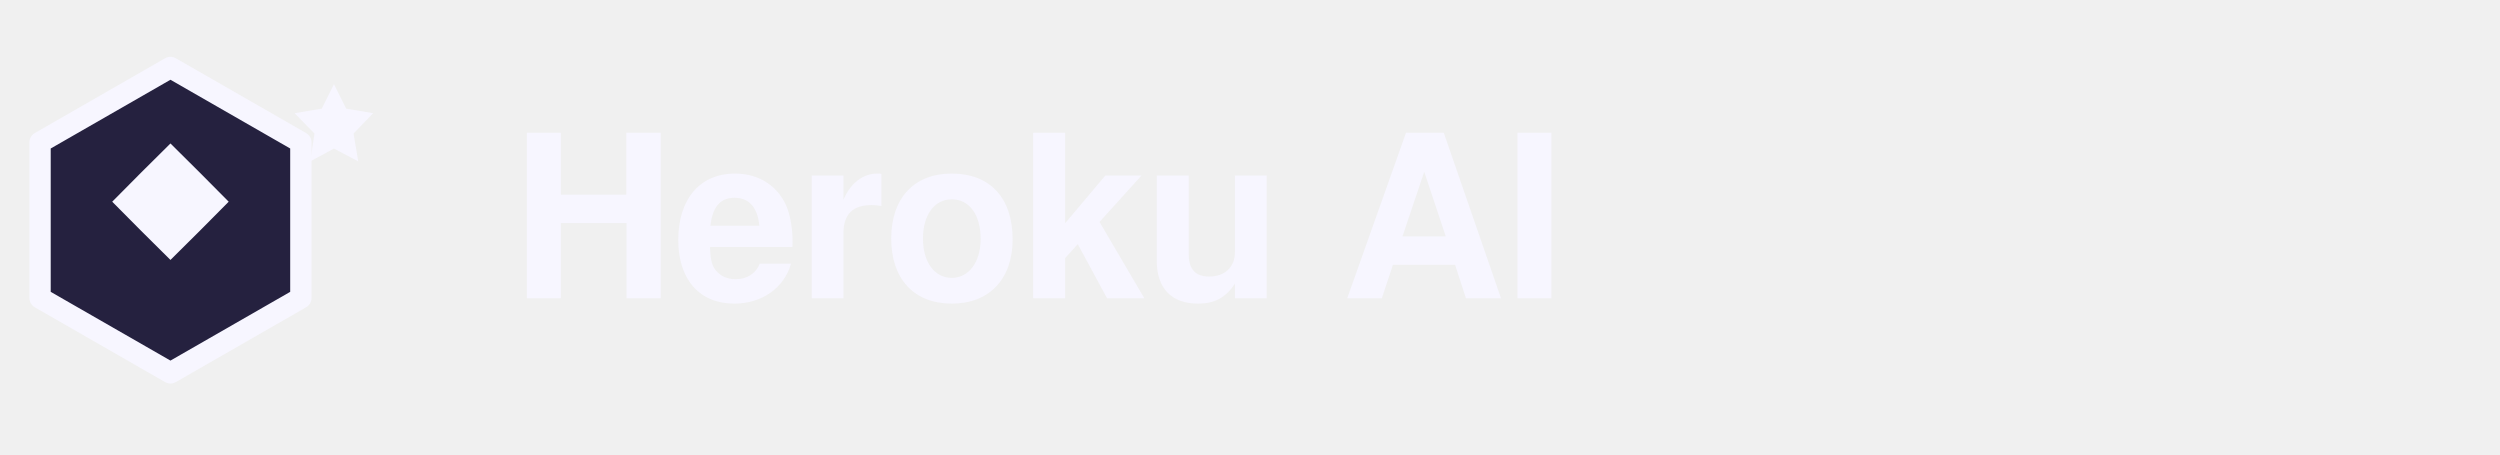
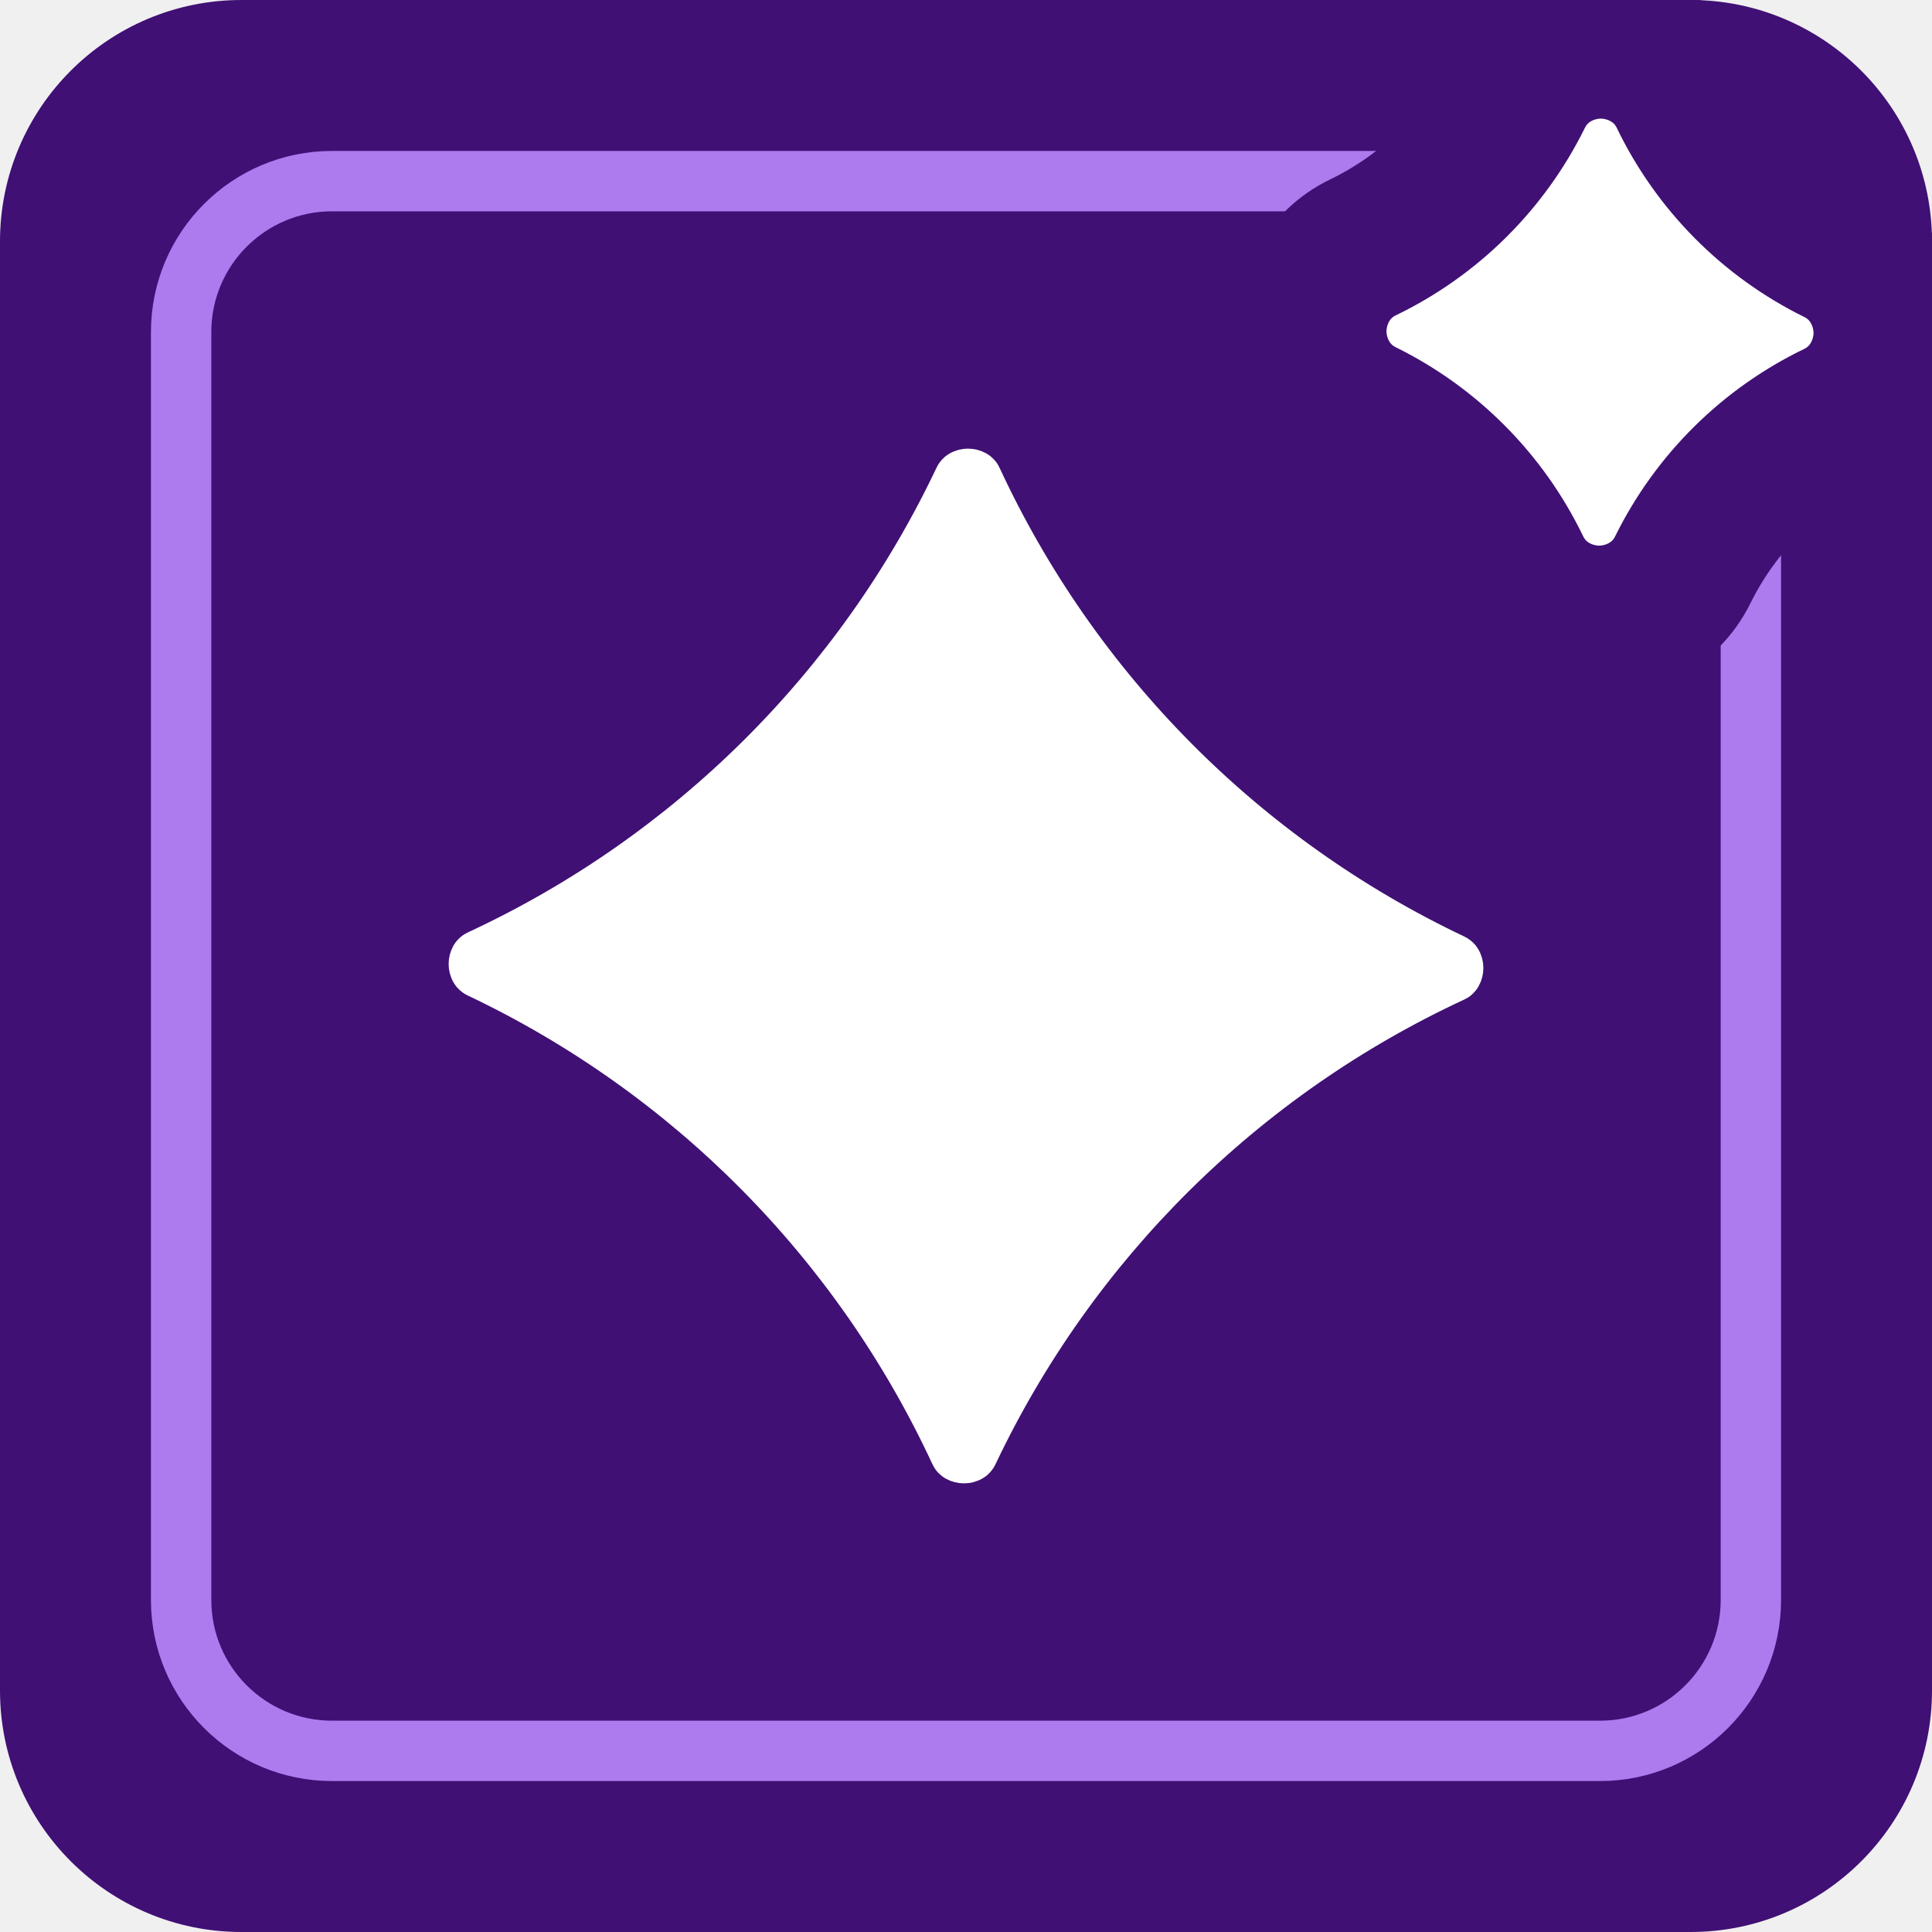
- <svg xmlns="http://www.w3.org/2000/svg" width="176" height="32" viewBox="0 0 176 32" fill="none">
-   <g transform="translate(0 4)">
-     <path d="M12 0.75l9.18 5.27v10.96L12 22.25 2.82 16.98V6.02L12 0.75z" fill="#25213F" stroke="#F7F6FF" stroke-width="1.5" stroke-linejoin="round" />
-     <path d="M12 6.1c1.66 1.64 2.46 2.44 4.1 4.1-1.64 1.66-2.44 2.46-4.1 4.1-1.66-1.64-2.46-2.44-4.1-4.1 1.64-1.66 2.44-2.46 4.1-4.1z" fill="#F7F6FF" />
-     <path d="M22.65 3.65l0.86-1.72 0.86 1.72 1.9 0.32-1.38 1.43 0.33 1.96-1.71-0.9-1.67 0.9 0.3-1.96-1.4-1.43 1.91-0.32z" fill="#F7F6FF" />
+ <svg xmlns="http://www.w3.org/2000/svg" width="64" height="64" viewBox="0 0 64 64" fill="none">
+   <g clip-path="url(#clip0_24_201)">
+     <rect width="64" height="64" rx="8" fill="#401075" />
+     <rect x="6" y="6" width="52" height="52" rx="5" stroke="#AD7BEE" stroke-width="2" />
+     <path d="M50.257 3.134C49.169 5.34 47.372 7.121 45.157 8.191C43.922 8.787 43.433 9.99 43.429 10.962C43.425 11.934 43.904 13.14 45.134 13.747C47.34 14.836 49.121 16.632 50.191 18.847C50.787 20.082 51.99 20.571 52.962 20.575C53.934 20.579 55.14 20.1 55.747 18.871C56.836 16.664 58.632 14.883 60.847 13.813C62.082 13.217 62.571 12.014 62.575 11.042C62.579 10.07 62.1 8.864 60.871 8.257C58.664 7.169 56.883 5.372 55.813 3.157C55.217 1.922 54.014 1.433 53.042 1.429C52.07 1.425 50.864 1.904 50.257 3.134Z" fill="white" stroke="#401075" stroke-width="5" stroke-linejoin="round" />
+     <path d="M15.917 31.795C22.945 28.536 28.613 22.916 31.93 15.916C31.936 15.904 31.942 15.896 31.959 15.887C31.98 15.874 32.019 15.862 32.068 15.862C32.117 15.862 32.155 15.875 32.177 15.887C32.193 15.897 32.2 15.905 32.205 15.917C35.464 22.945 41.084 28.613 48.084 31.93C48.096 31.936 48.104 31.942 48.113 31.959C48.126 31.98 48.138 32.019 48.138 32.068C48.138 32.117 48.125 32.155 48.112 32.177C48.103 32.193 48.095 32.2 48.083 32.205C41.055 35.464 35.388 41.084 32.07 48.084C32.064 48.096 32.058 48.104 32.041 48.113C32.02 48.126 31.982 48.138 31.932 48.138C31.883 48.138 31.845 48.125 31.823 48.112C31.807 48.103 31.8 48.095 31.795 48.083C28.536 41.055 22.916 35.388 15.916 32.07C15.904 32.064 15.896 32.058 15.887 32.041C15.874 32.02 15.862 31.982 15.862 31.932C15.862 31.883 15.875 31.845 15.887 31.823C15.897 31.807 15.905 31.8 15.917 31.795Z" fill="white" stroke="white" stroke-width="2" />
  </g>
-   <text x="36" y="21" font-family="-apple-system, BlinkMacSystemFont, 'Segoe UI', Helvetica, Arial, sans-serif" font-size="16" font-weight="600" letter-spacing="-0.01em" fill="#F7F6FF">Heroku AI</text>
+   <defs>
+     <clipPath id="clip0_24_201">
+       <rect width="64" height="64" rx="8" fill="white" />
+     </clipPath>
+   </defs>
</svg>
